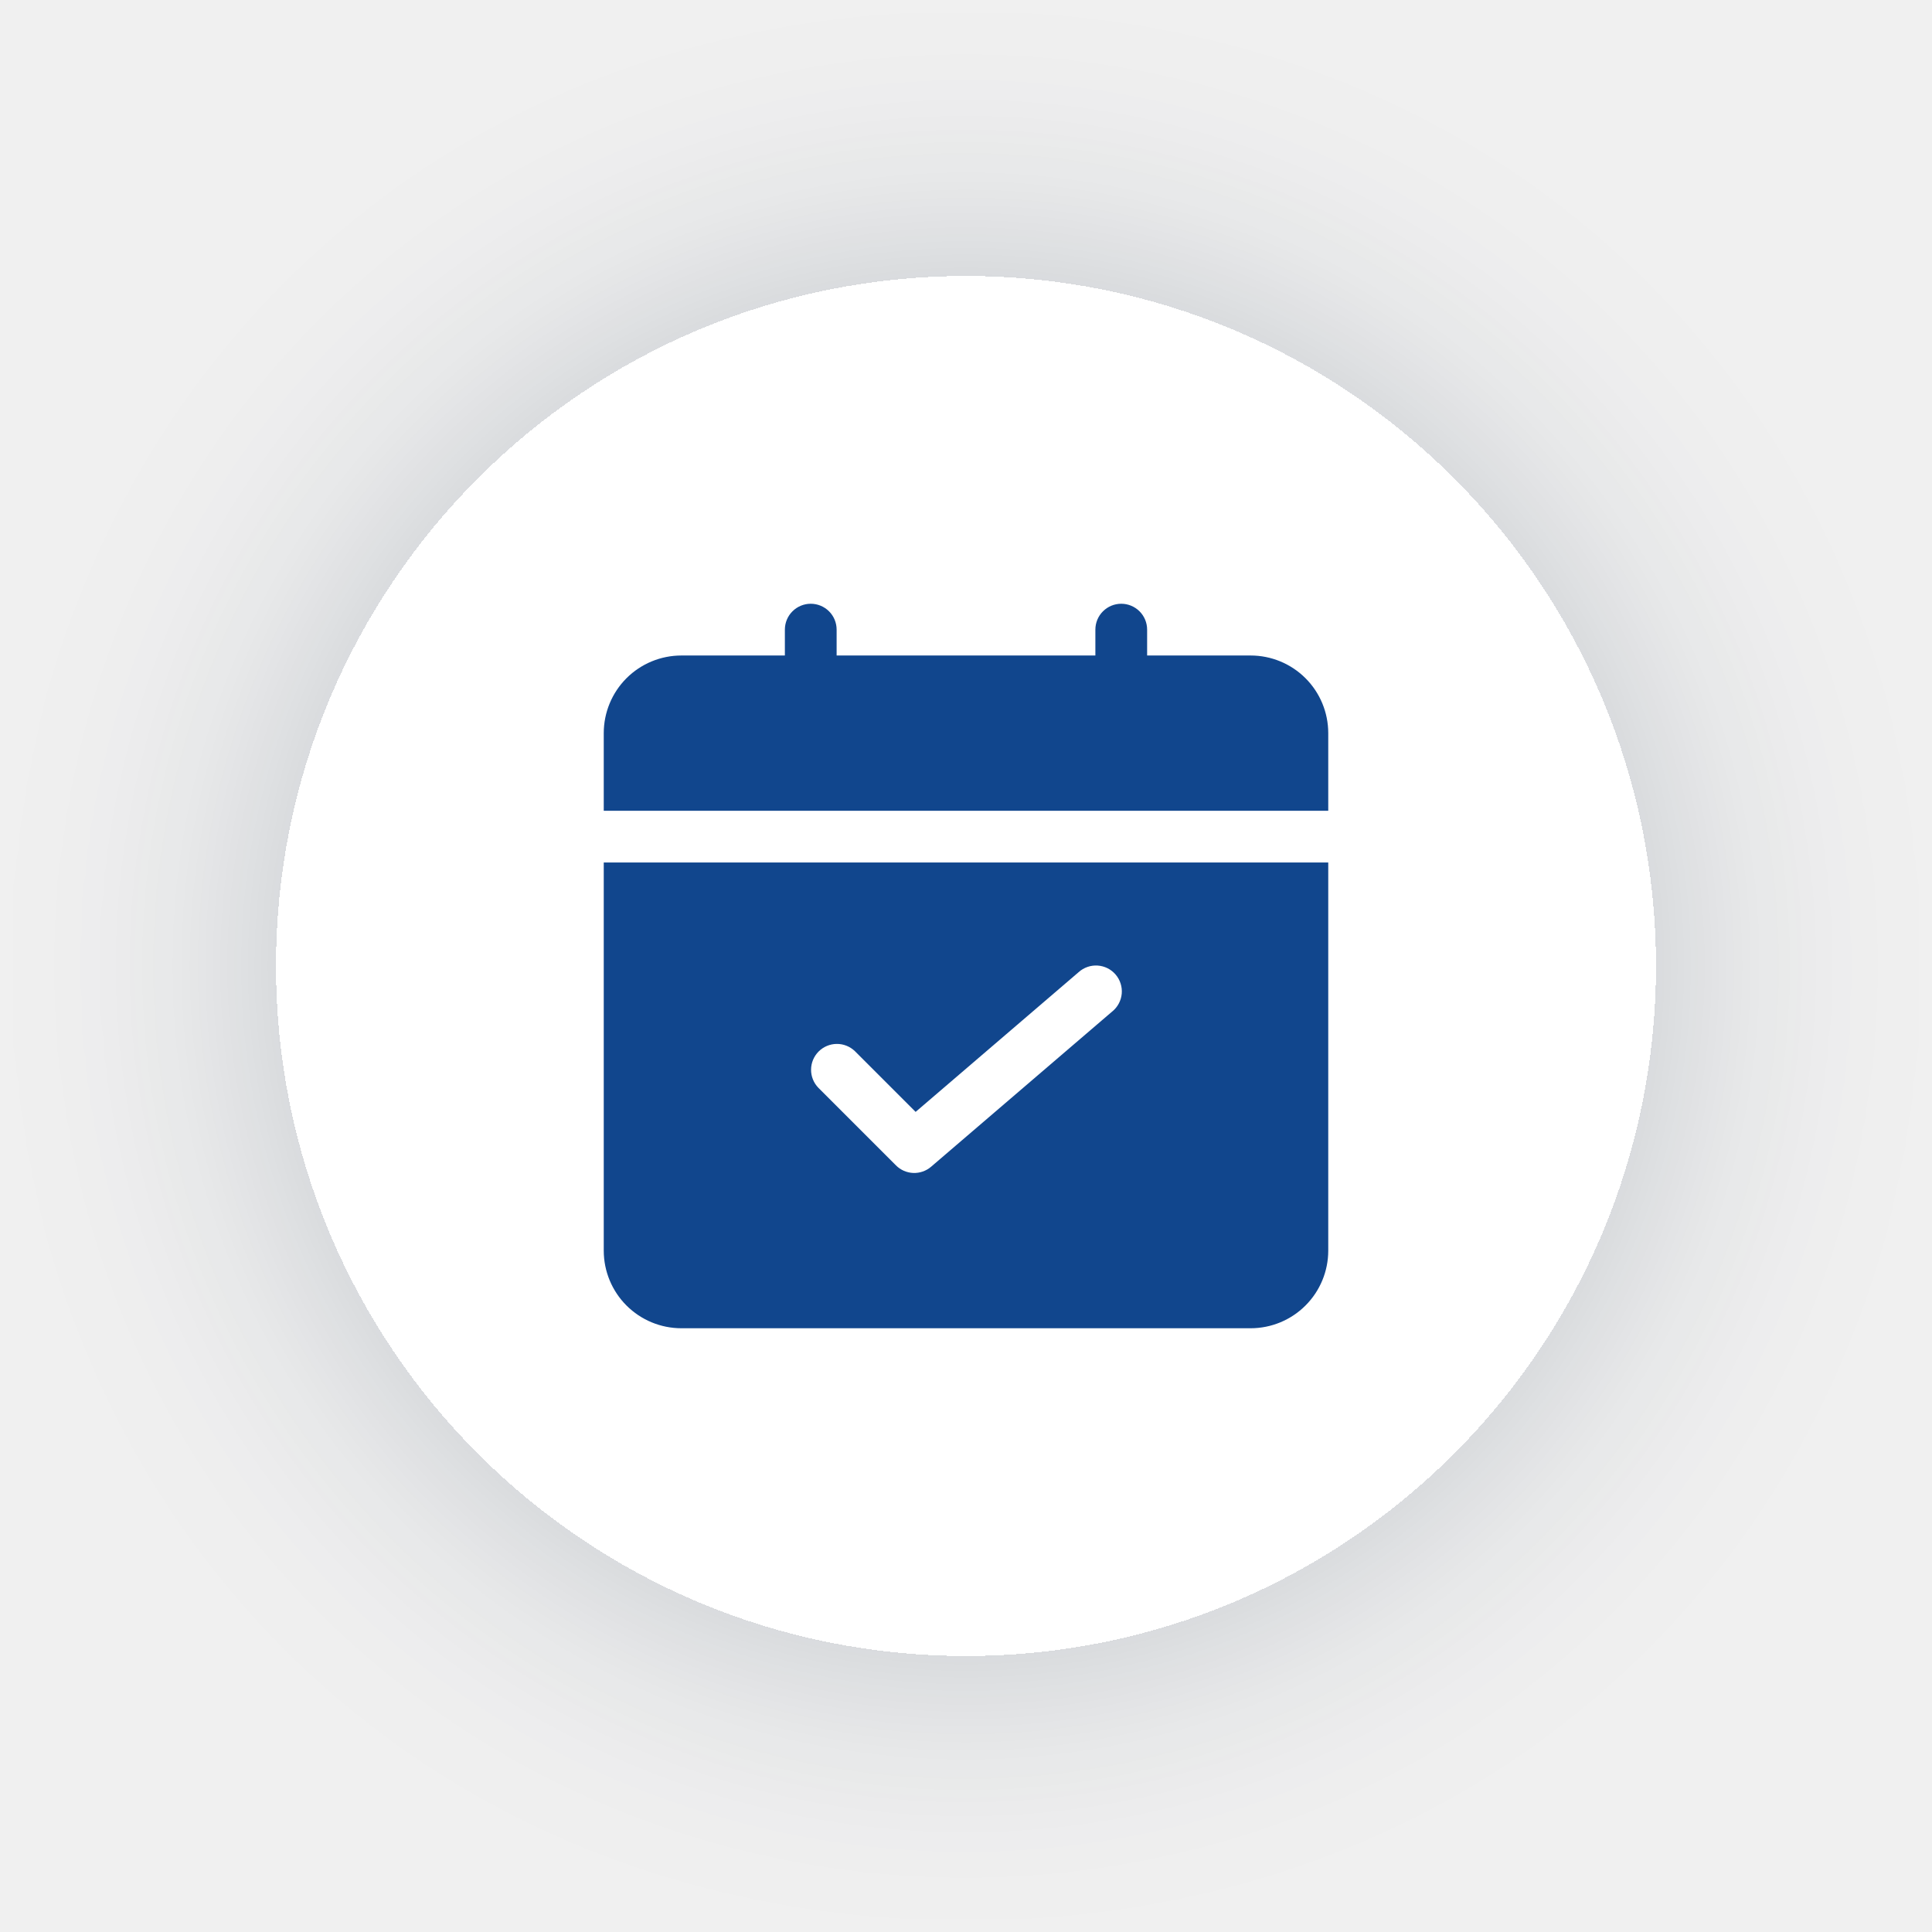
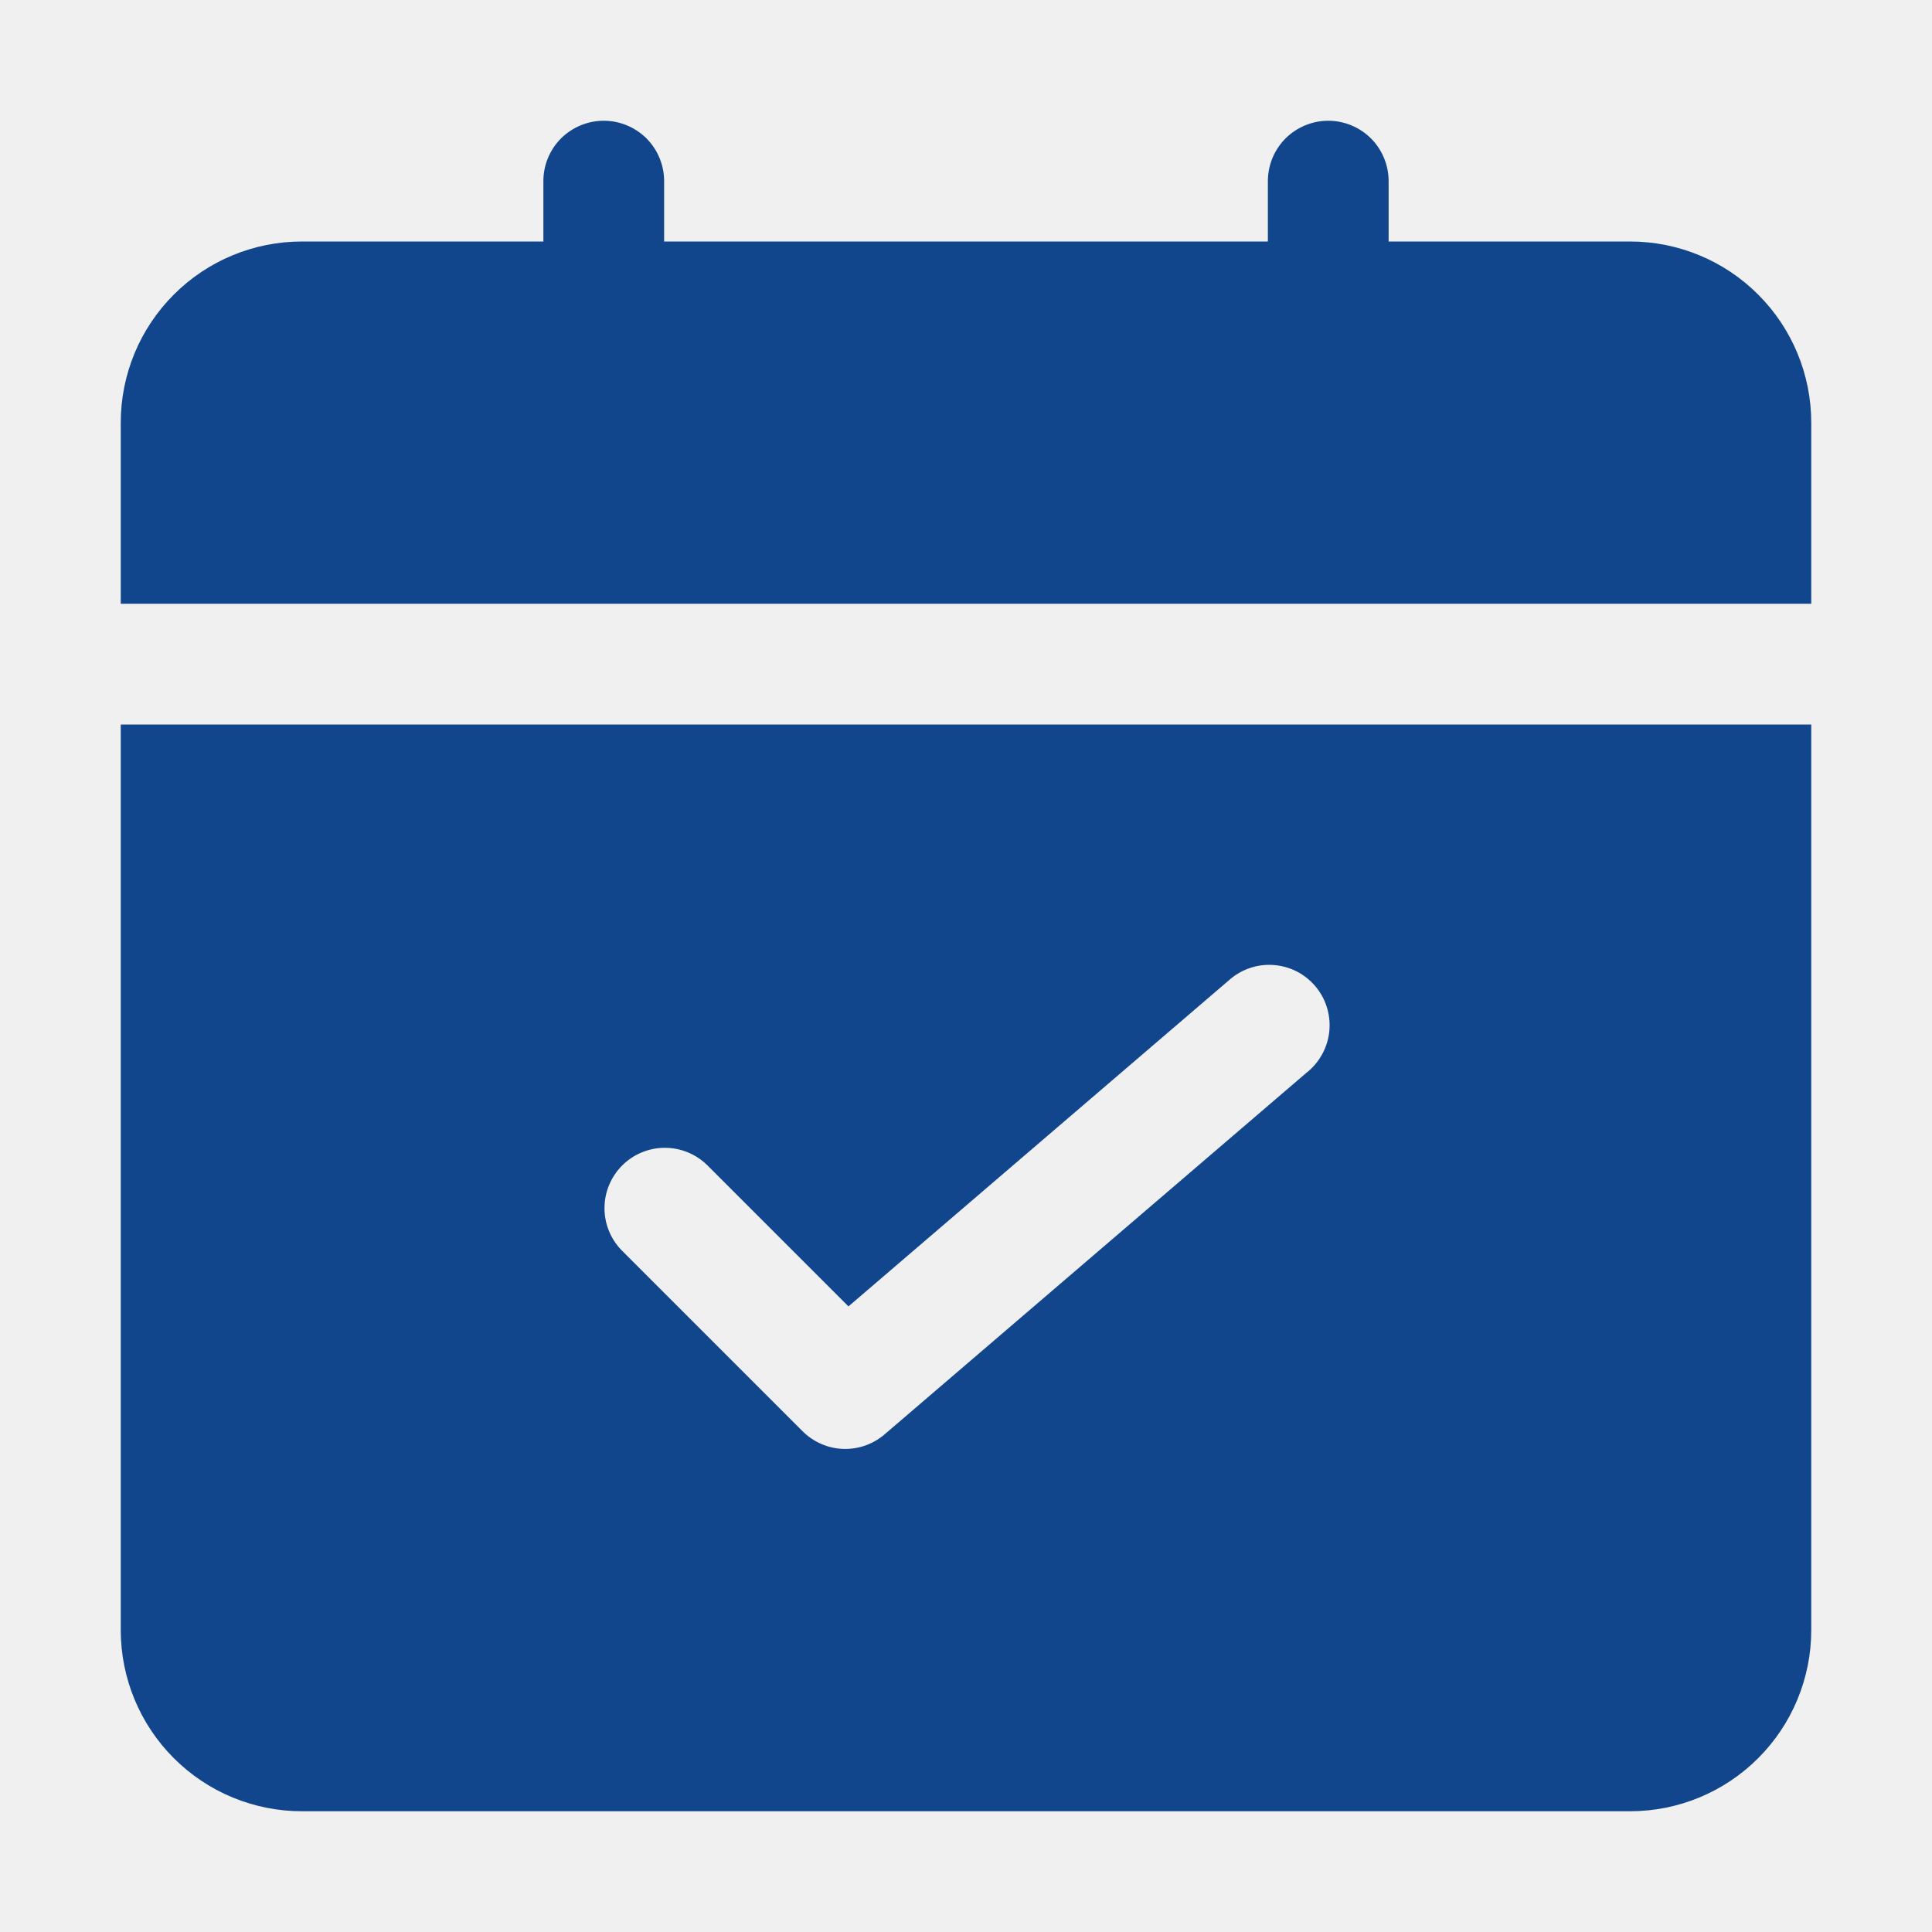
- <svg xmlns="http://www.w3.org/2000/svg" width="84" height="84" viewBox="0 0 84 84" fill="none">
-   <g filter="url(#filter0_d_226_104)">
-     <rect x="12" y="12" width="60" height="60" rx="30" fill="white" shape-rendering="crispEdges" />
-     <path d="M57.75 35.25V31.875C57.75 30.98 57.394 30.121 56.761 29.488C56.129 28.856 55.27 28.5 54.375 28.5H49.875V27.375C49.875 27.077 49.757 26.791 49.545 26.579C49.334 26.369 49.048 26.25 48.75 26.25C48.452 26.25 48.166 26.369 47.955 26.579C47.743 26.791 47.625 27.077 47.625 27.375V28.5H36.375V27.375C36.375 27.077 36.257 26.791 36.045 26.579C35.834 26.369 35.548 26.25 35.25 26.25C34.952 26.25 34.666 26.369 34.455 26.579C34.243 26.791 34.125 27.077 34.125 27.375V28.5H29.625C28.73 28.5 27.871 28.856 27.238 29.488C26.606 30.121 26.25 30.98 26.25 31.875V35.25H57.75ZM26.25 37.5V54.375C26.25 55.27 26.606 56.129 27.238 56.761C27.871 57.394 28.73 57.75 29.625 57.75H54.375C55.27 57.75 56.129 57.394 56.761 56.761C57.394 56.129 57.75 55.27 57.75 54.375V37.5H26.25ZM48.356 43.979L40.481 50.729C40.266 50.913 39.989 51.009 39.706 50.998C39.423 50.987 39.155 50.87 38.955 50.669L35.58 47.294C35.375 47.082 35.261 46.798 35.264 46.503C35.266 46.208 35.385 45.926 35.593 45.717C35.802 45.509 36.084 45.39 36.379 45.388C36.674 45.385 36.958 45.499 37.17 45.703L39.81 48.343L46.897 42.268C47.009 42.167 47.139 42.09 47.281 42.041C47.423 41.991 47.573 41.971 47.723 41.981C47.873 41.99 48.019 42.03 48.154 42.097C48.288 42.164 48.407 42.258 48.505 42.372C48.603 42.486 48.676 42.618 48.722 42.762C48.768 42.905 48.784 43.055 48.771 43.205C48.757 43.355 48.714 43.5 48.643 43.632C48.573 43.765 48.476 43.882 48.36 43.977L48.356 43.979Z" fill="#11468D" />
-   </g>
-   <defs>
-     <filter id="filter0_d_226_104" x="0.6" y="0.6" width="82.8" height="82.8" filterUnits="userSpaceOnUse" color-interpolation-filters="sRGB">
-       <feFlood flood-opacity="0" result="BackgroundImageFix" />
-       <feColorMatrix in="SourceAlpha" type="matrix" values="0 0 0 0 0 0 0 0 0 0 0 0 0 0 0 0 0 0 127 0" result="hardAlpha" />
-       <feOffset />
-       <feGaussianBlur stdDeviation="5.7" />
-       <feComposite in2="hardAlpha" operator="out" />
-       <feColorMatrix type="matrix" values="0 0 0 0 0.004 0 0 0 0 0.086 0 0 0 0 0.196 0 0 0 0.2 0" />
-       <feBlend mode="normal" in2="BackgroundImageFix" result="effect1_dropShadow_226_104" />
-       <feBlend mode="normal" in="SourceGraphic" in2="effect1_dropShadow_226_104" result="shape" />
-     </filter>
-   </defs>
+ <svg xmlns="http://www.w3.org/2000/svg" width="36" height="36" viewBox="0 0 36 36" fill="none">
+   <path d="M33.75 11.25V7.875C33.75 6.98 33.394 6.121 32.761 5.489C32.129 4.856 31.27 4.5 30.375 4.5H25.875V3.375C25.875 3.077 25.756 2.79 25.546 2.579C25.334 2.369 25.048 2.25 24.75 2.25C24.452 2.25 24.166 2.369 23.954 2.579C23.744 2.79 23.625 3.077 23.625 3.375V4.5H12.375V3.375C12.375 3.077 12.257 2.79 12.046 2.579C11.835 2.369 11.548 2.25 11.25 2.25C10.952 2.25 10.665 2.369 10.454 2.579C10.243 2.79 10.125 3.077 10.125 3.375V4.5H5.625C4.73 4.5 3.871 4.856 3.239 5.489C2.606 6.121 2.25 6.98 2.25 7.875V11.25H33.75ZM2.25 13.5V30.375C2.25 31.27 2.606 32.129 3.239 32.761C3.871 33.394 4.73 33.75 5.625 33.75H30.375C31.27 33.75 32.129 33.394 32.761 32.761C33.394 32.129 33.75 31.27 33.75 30.375V13.5H2.25ZM24.356 19.979L16.481 26.729C16.266 26.913 15.989 27.009 15.706 26.998C15.423 26.987 15.155 26.869 14.955 26.669L11.58 23.294C11.375 23.082 11.261 22.798 11.264 22.503C11.266 22.208 11.385 21.926 11.593 21.717C11.802 21.509 12.084 21.39 12.379 21.388C12.674 21.385 12.958 21.499 13.17 21.703L15.81 24.343L22.897 18.268C23.009 18.167 23.139 18.09 23.281 18.041C23.423 17.991 23.573 17.971 23.723 17.981C23.873 17.991 24.019 18.03 24.154 18.097C24.288 18.164 24.407 18.258 24.505 18.372C24.603 18.486 24.677 18.619 24.722 18.762C24.768 18.905 24.784 19.055 24.771 19.205C24.757 19.355 24.714 19.5 24.643 19.632C24.573 19.765 24.476 19.882 24.36 19.977L24.356 19.979Z" fill="#11468D" />
</svg>
